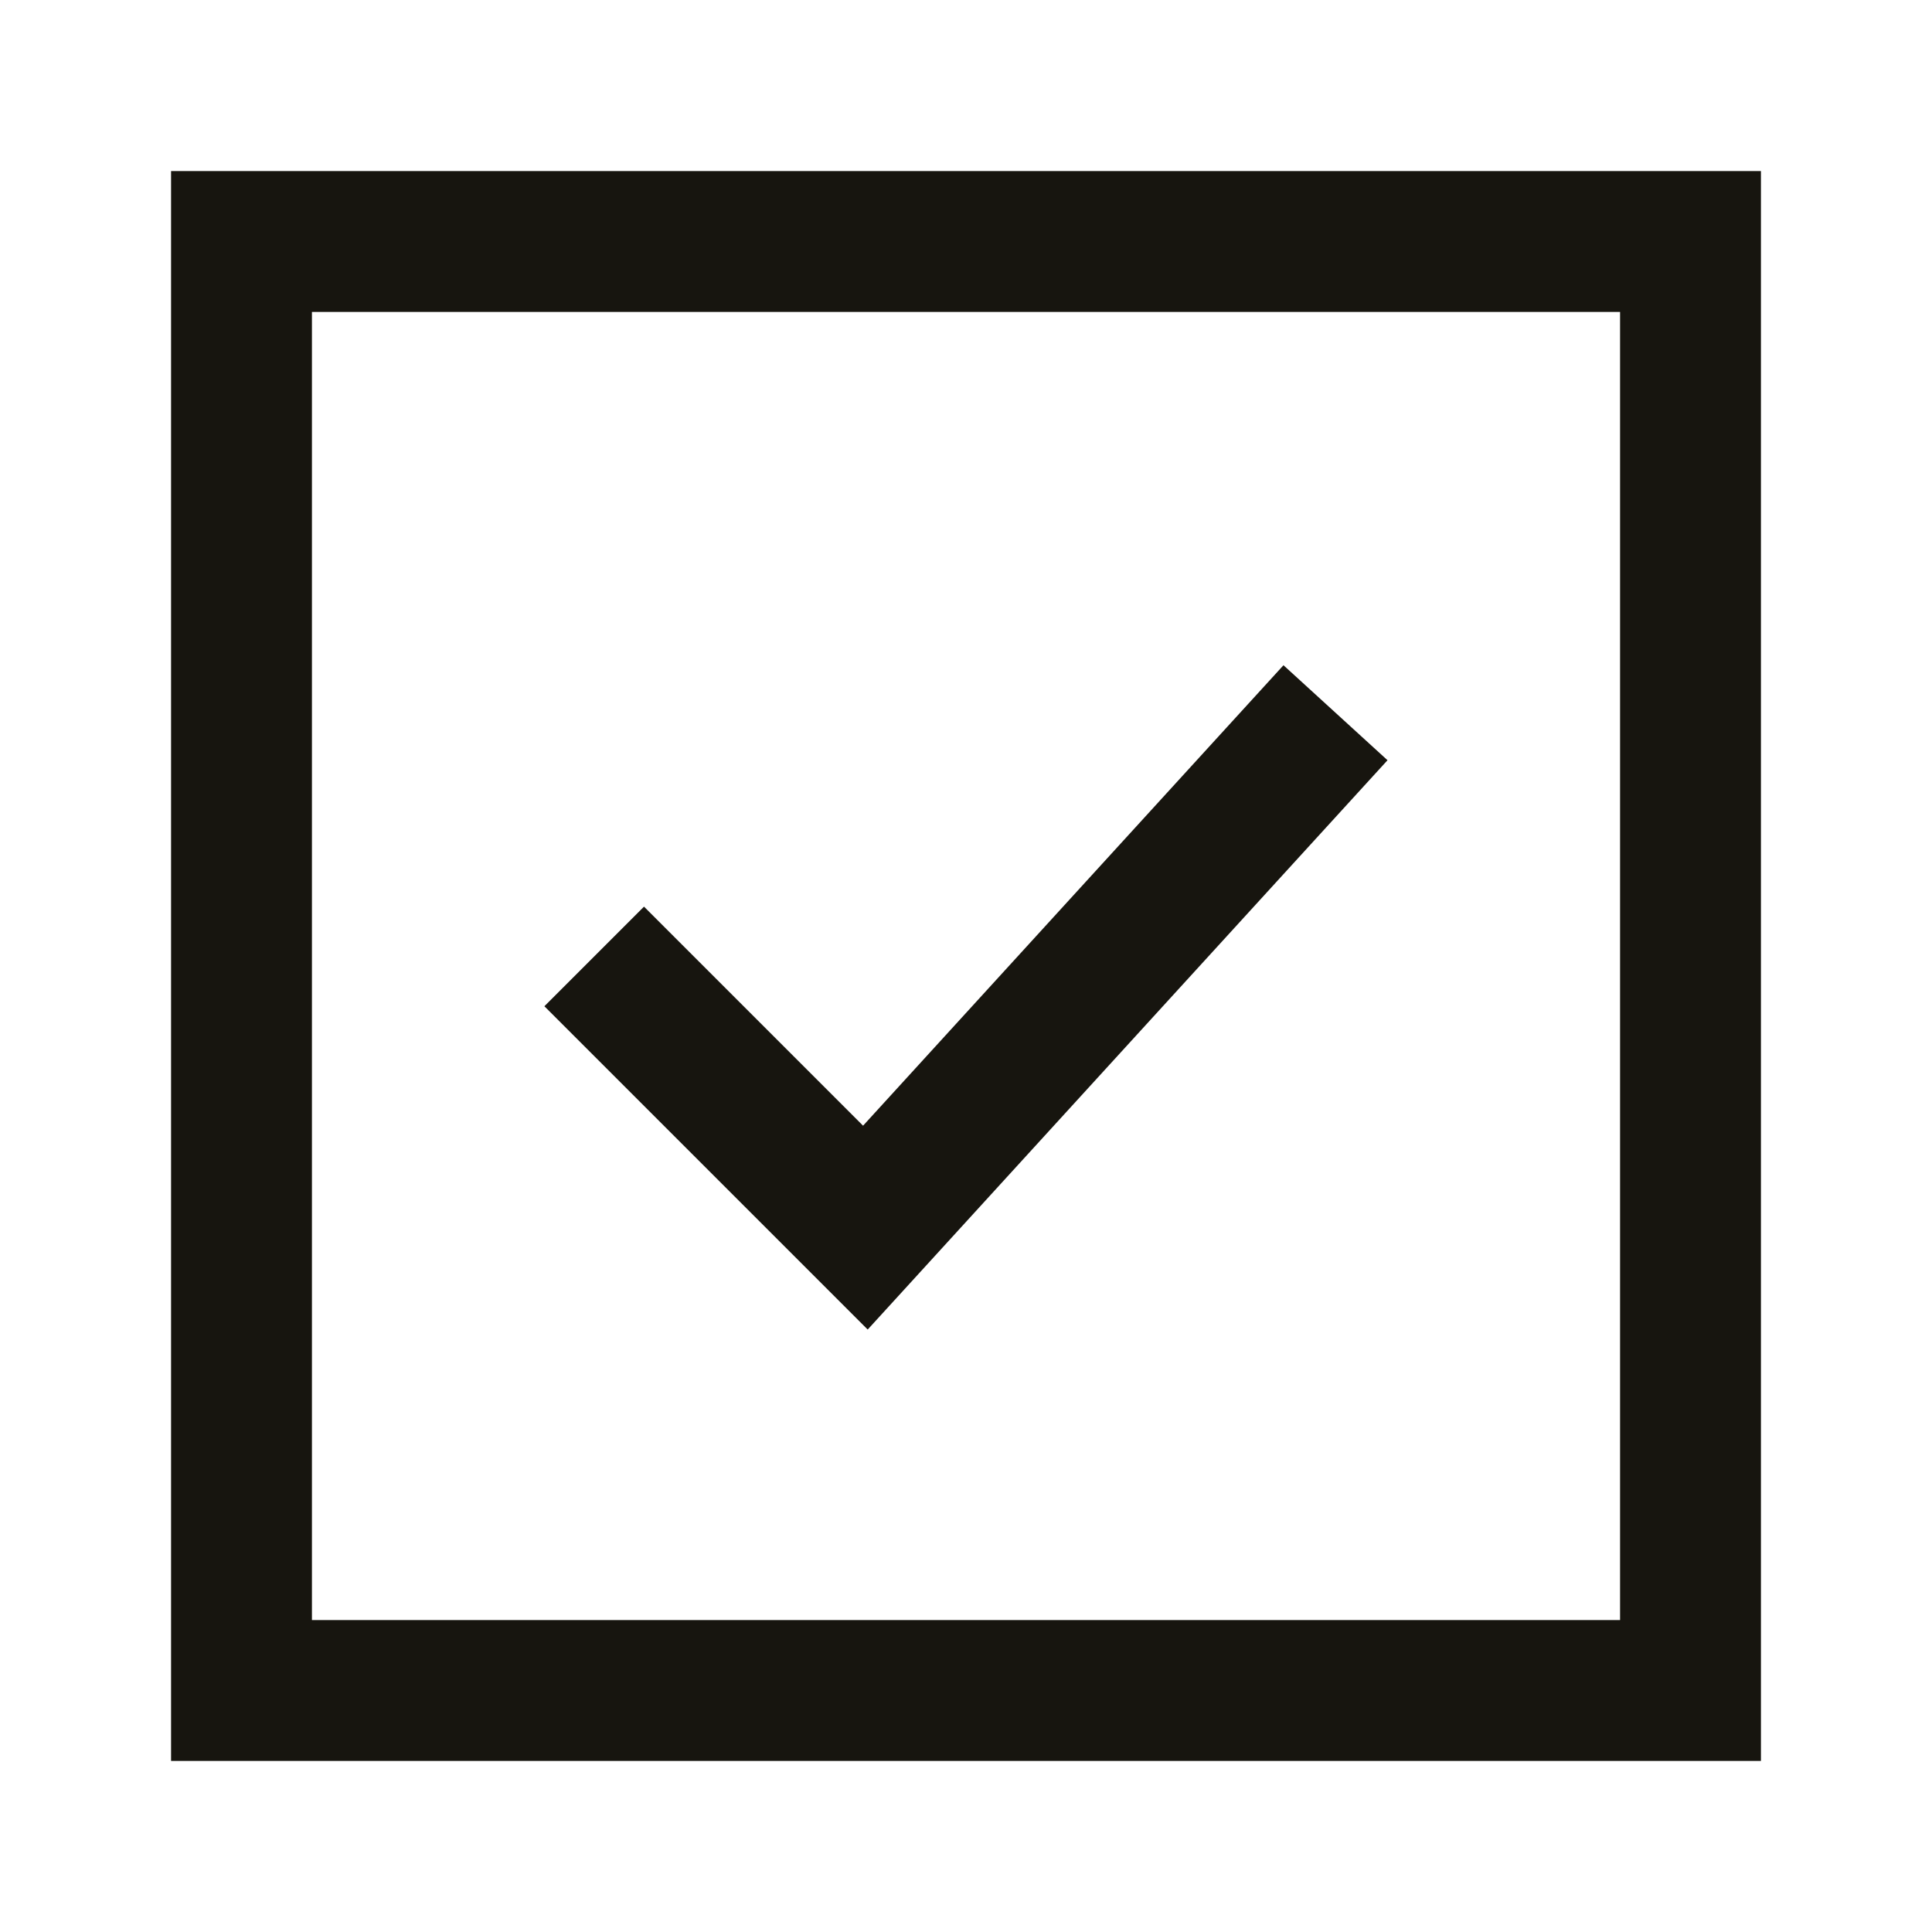
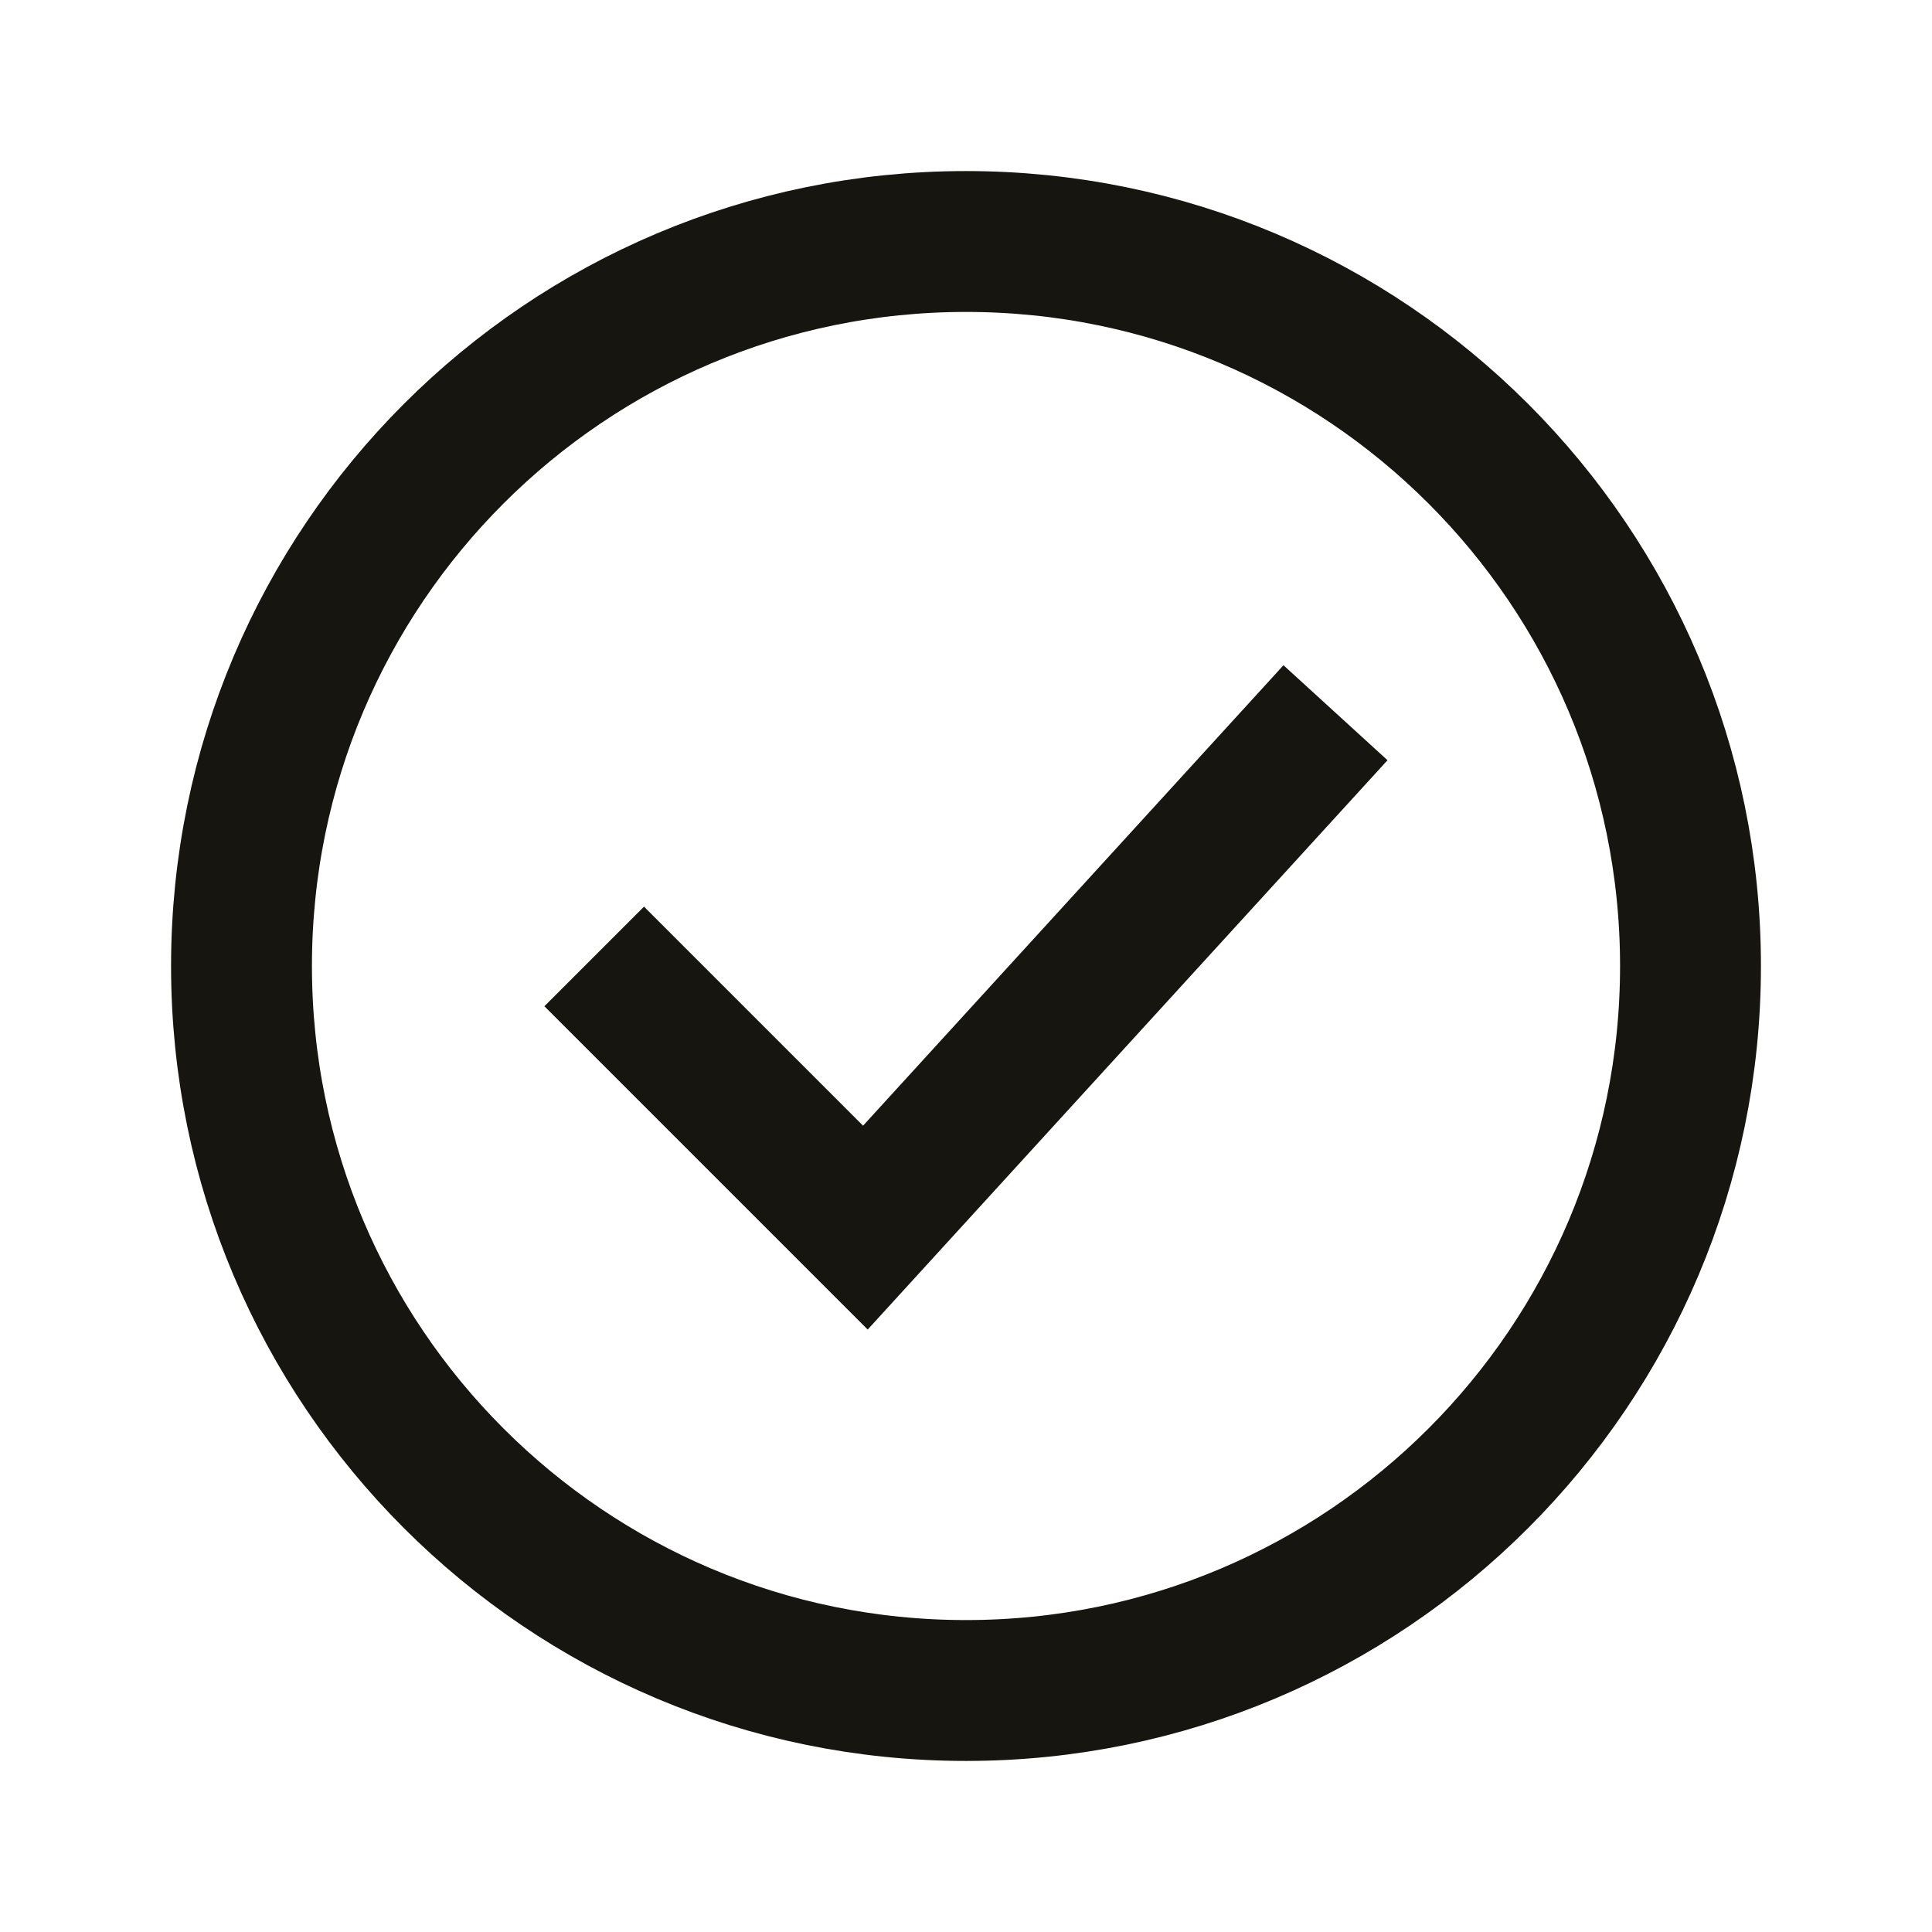
<svg xmlns="http://www.w3.org/2000/svg" width="24" height="24" viewBox="0 0 24 24" fill="none" stroke="#17150f" stroke-width="1.75" stroke-linecap="square" stroke-linejoin="miter">
-   <rect x="3" y="3" width="18" height="18" />
+   <circle cx="12" cy="12" r="9" />
  <path d="M8 12.5l2.75 2.75L16 9.5" />
</svg>
